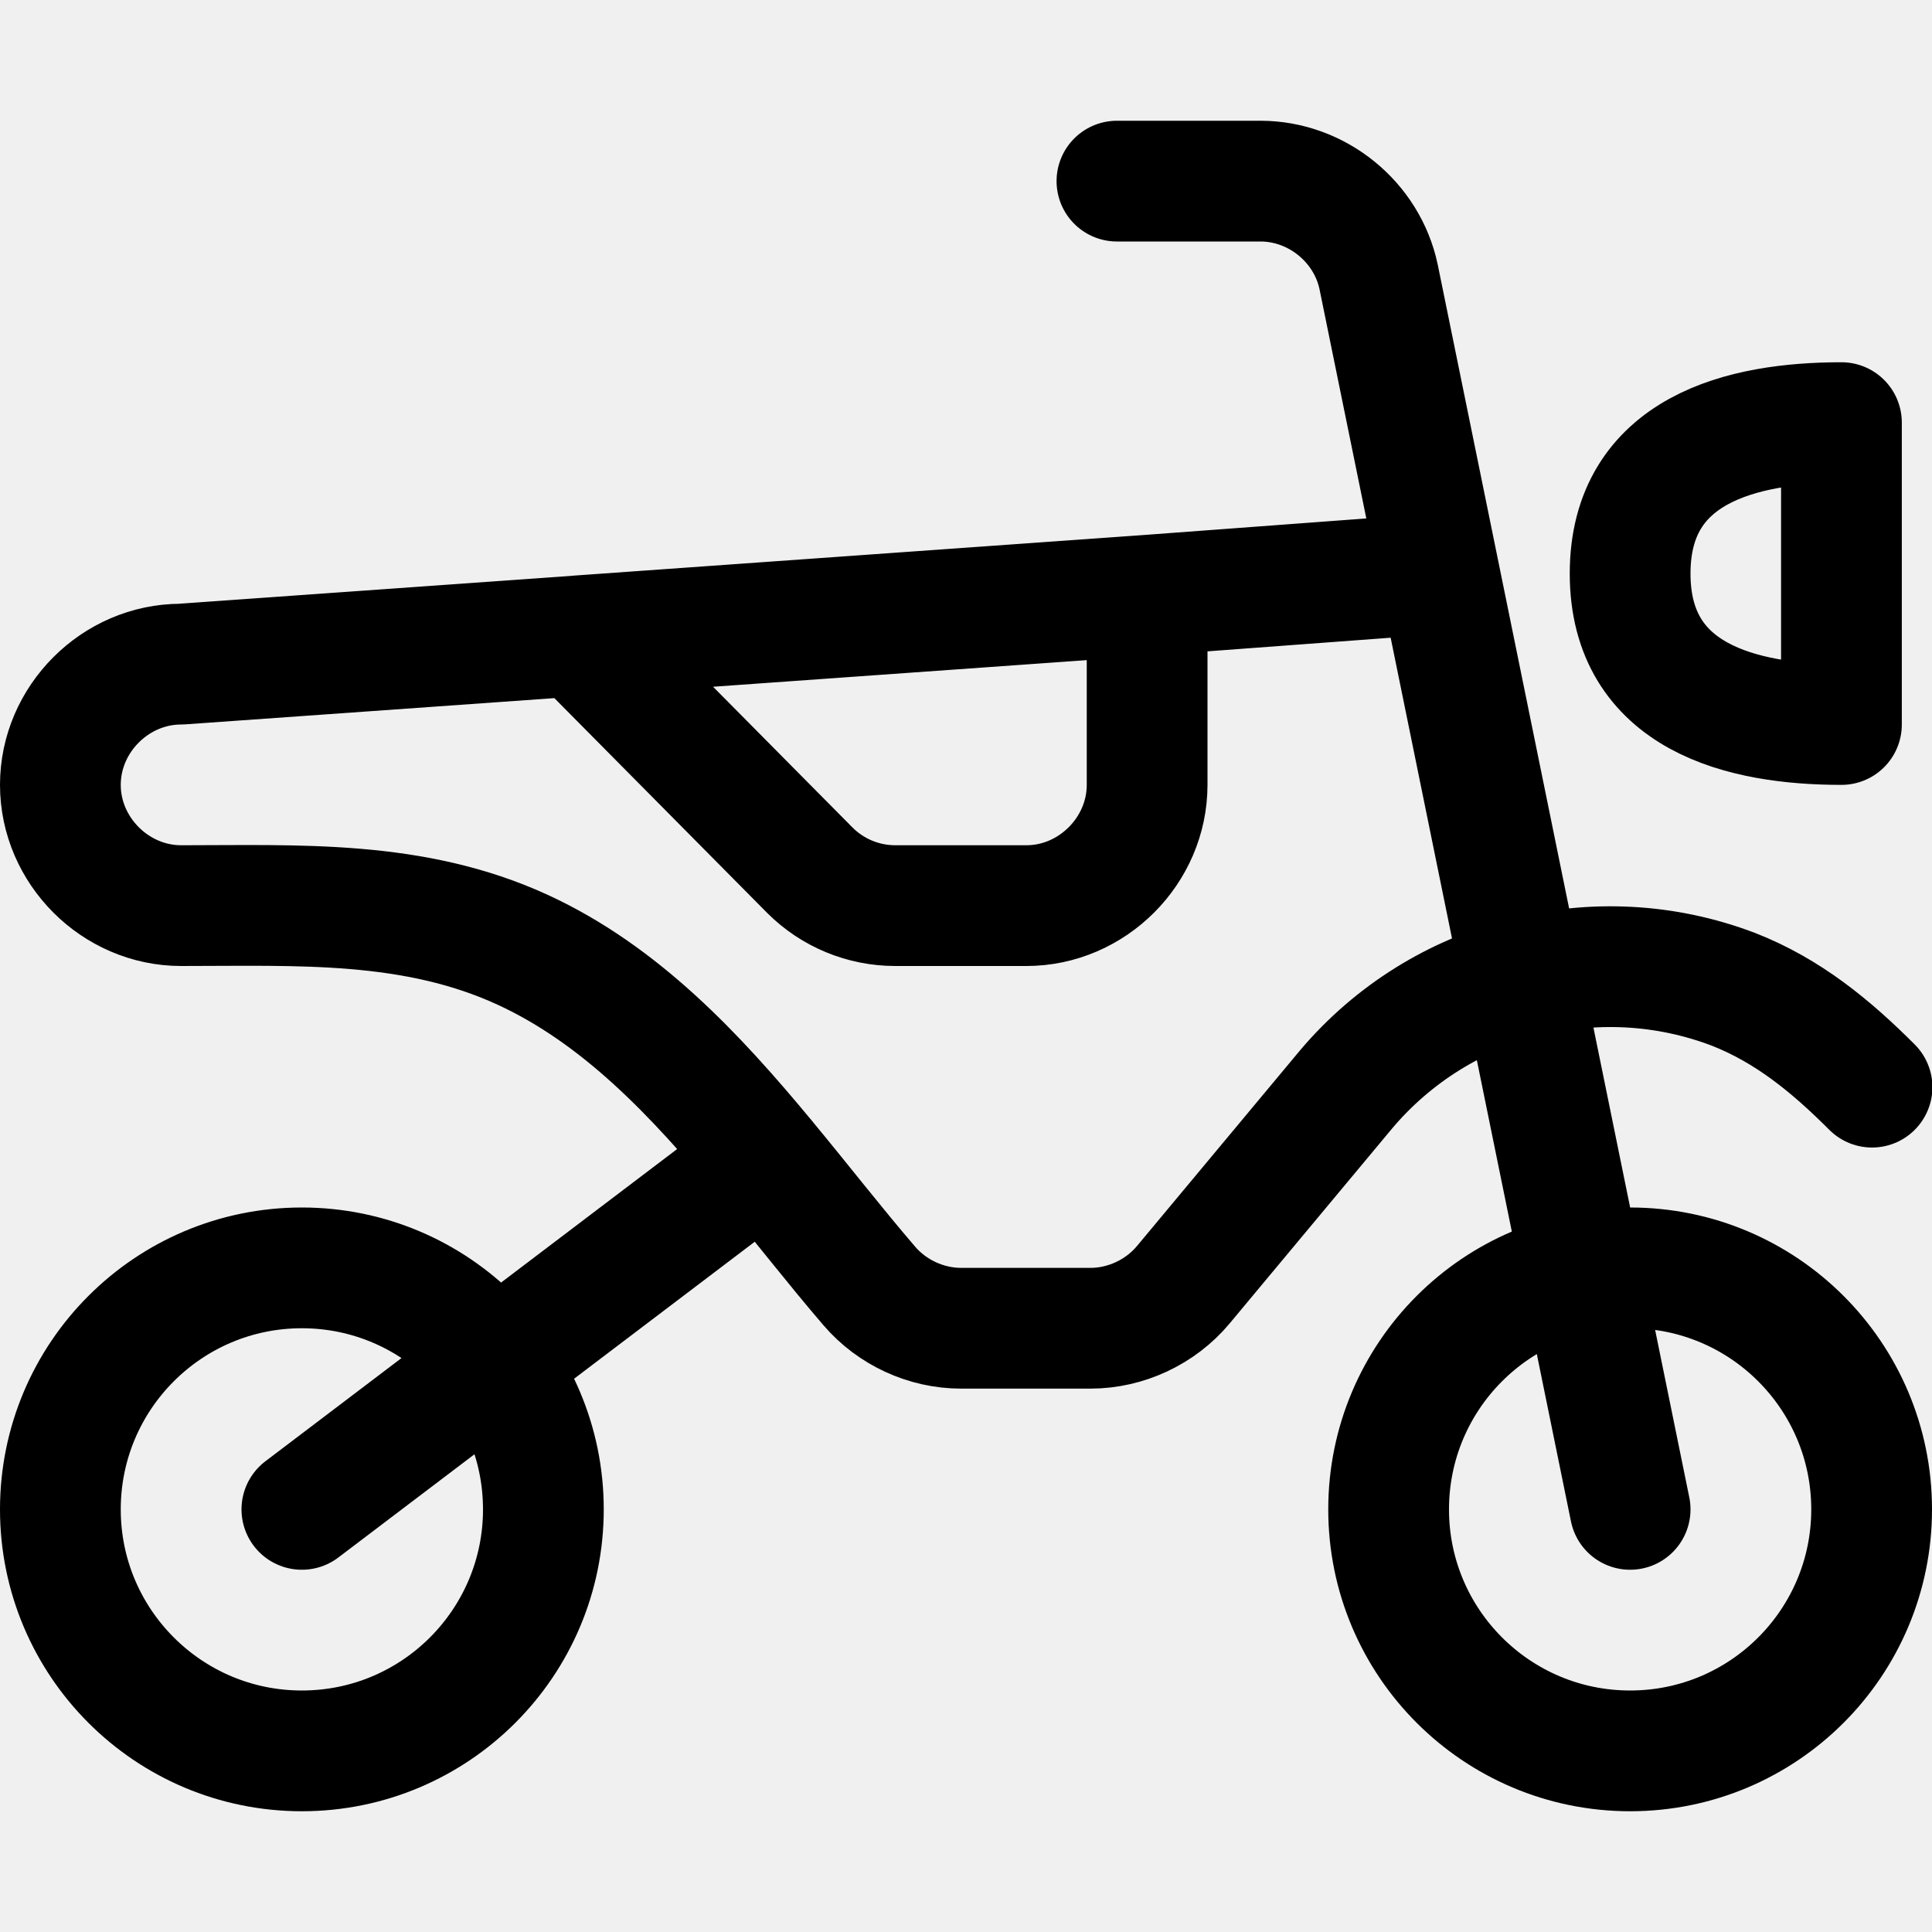
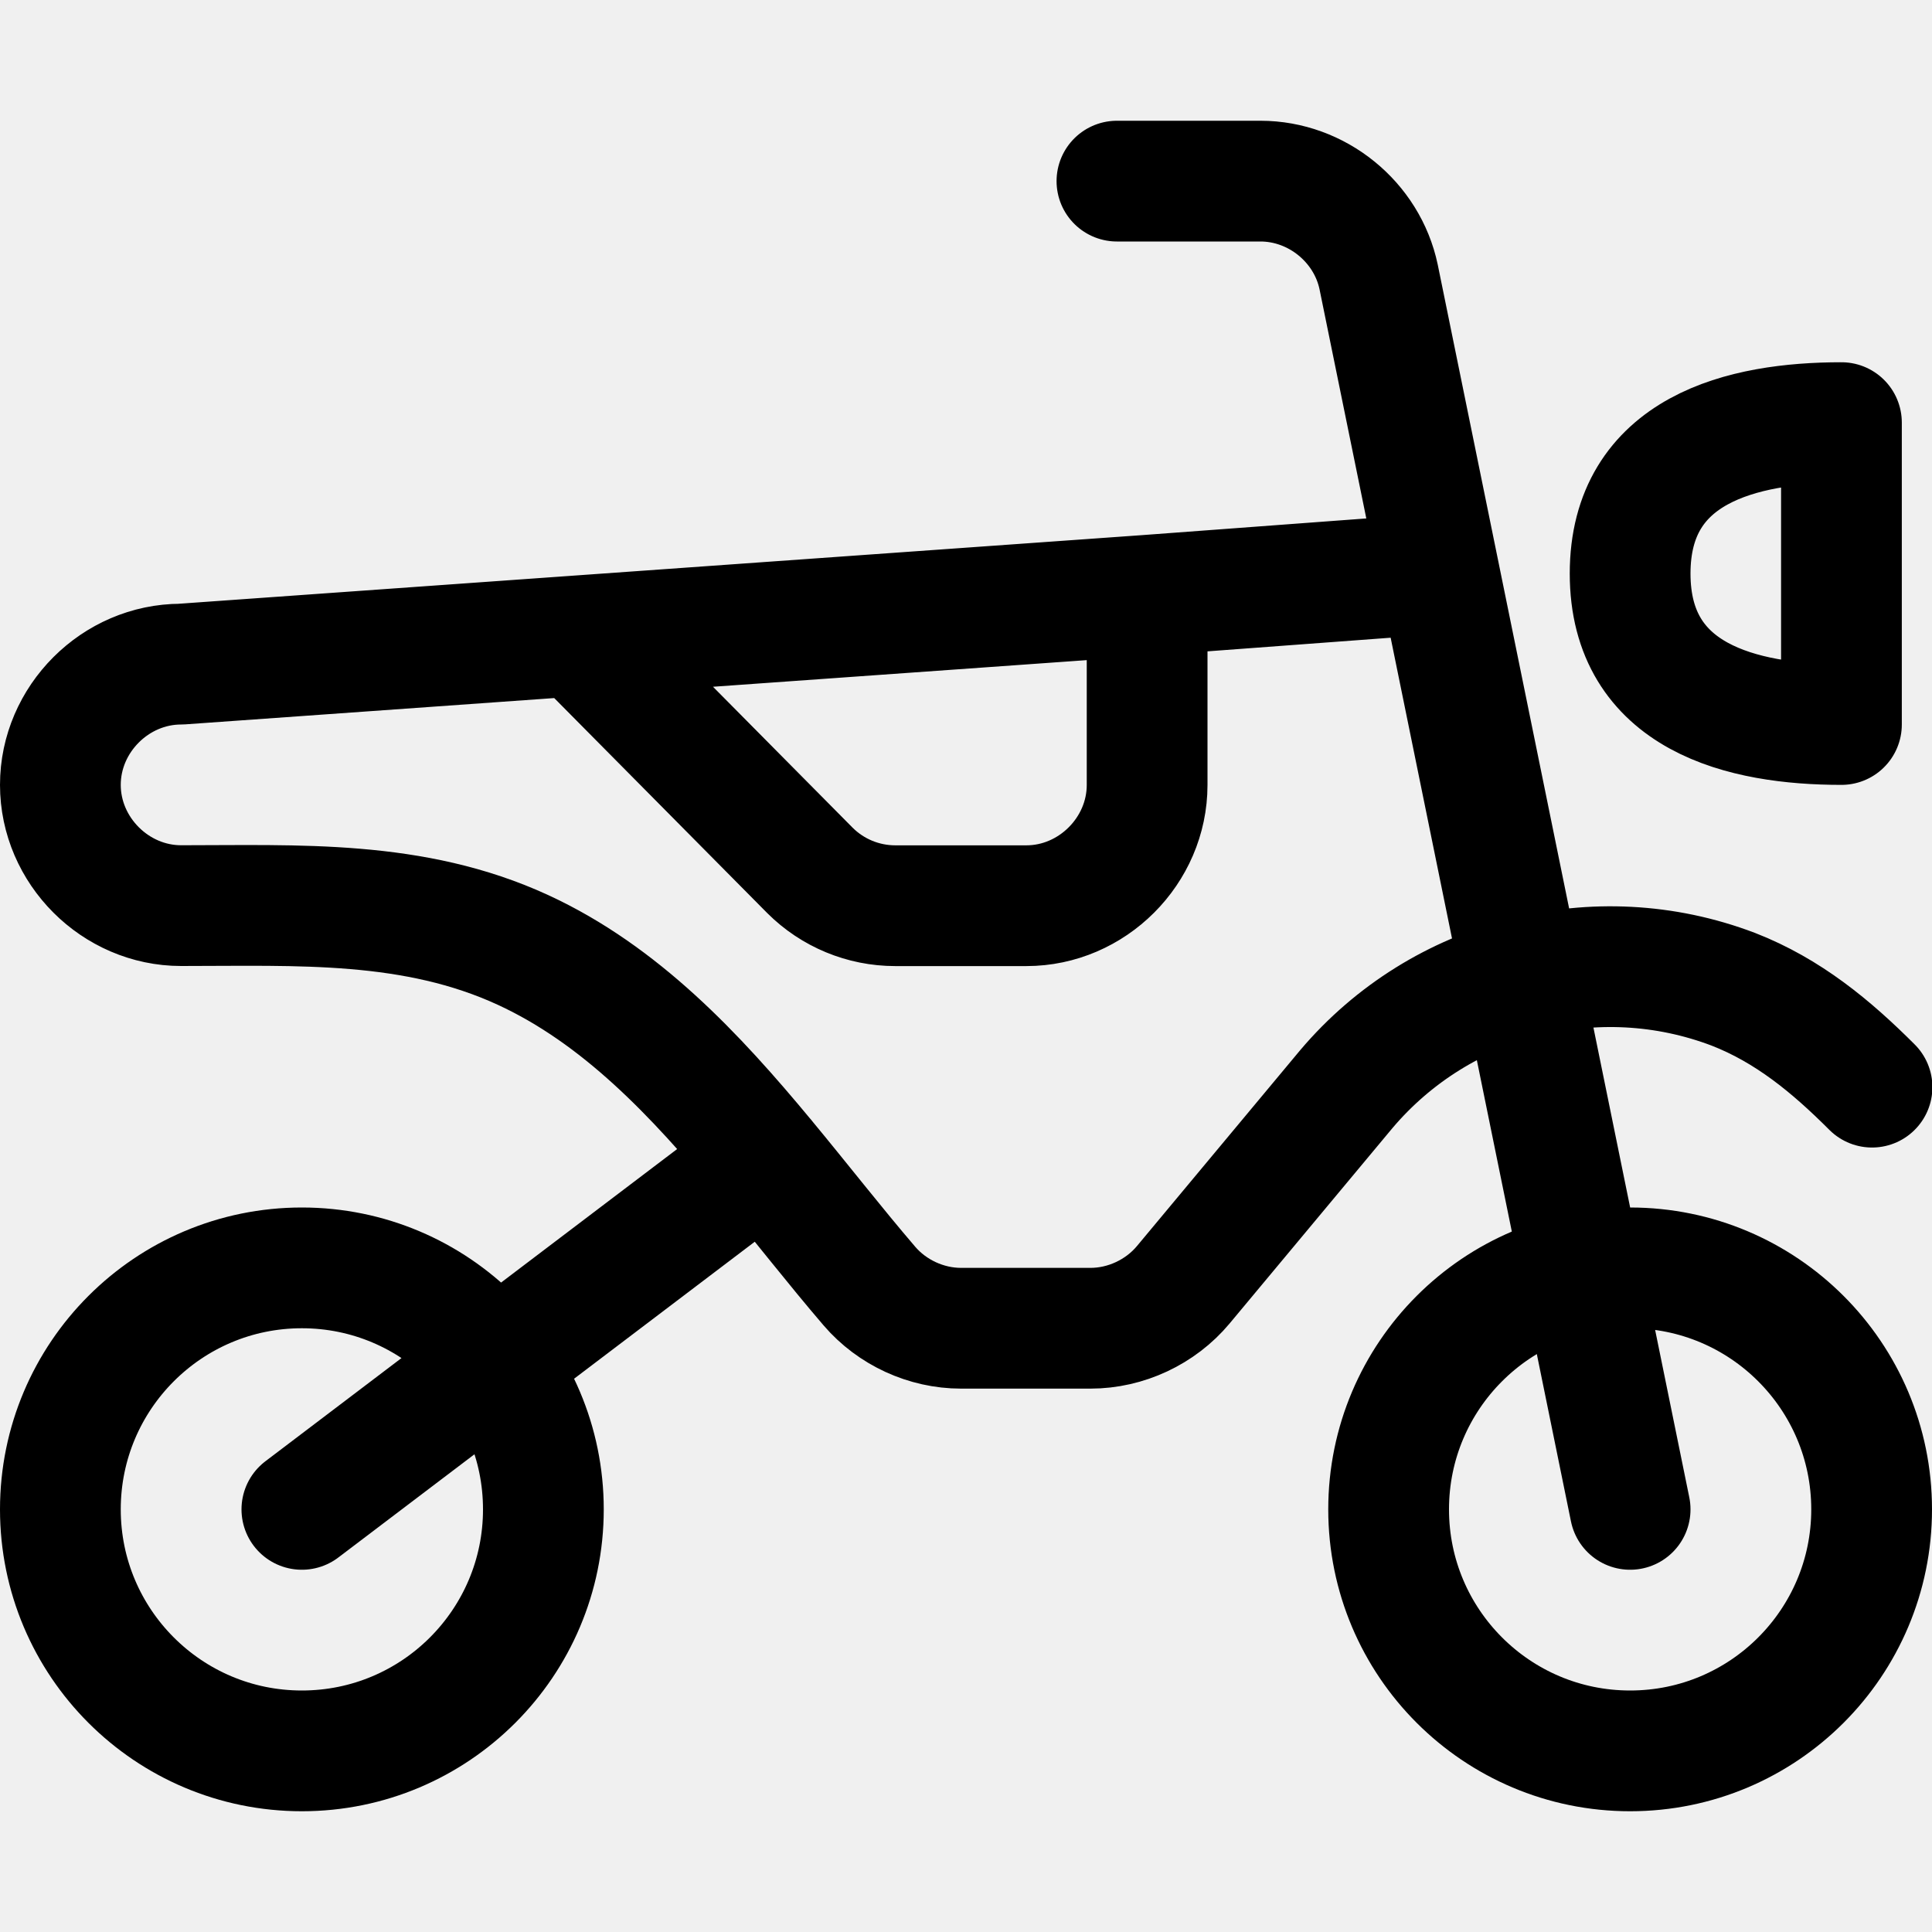
<svg xmlns="http://www.w3.org/2000/svg" width="24" height="24" fill="none" viewBox="0 0 24 24">
  <g clip-path="url(#motorcycle_medium_svg__a)">
-     <path stroke="#000" stroke-linecap="round" stroke-linejoin="round" stroke-width="1.5" d="M23.255 13.505c-.508-.508-1.043-.95-1.723-1.216a4.298 4.298 0 0 0-4.807 1.24l-2.026 2.431c-.282.338-.713.54-1.153.54h-1.607c-.433 0-.857-.195-1.139-.524-.434-.505-.857-1.051-1.3-1.585m10.75 4.359L17.878 7.125M13.875 2.25h1.783c.7 0 1.324.505 1.468 1.191l.752 3.684M3.75 18.75l5.75-4.36M7.176 7.9l-4.926.35c-.817 0-1.5.683-1.5 1.5s.683 1.5 1.5 1.5c1.455 0 2.89-.075 4.248.551 1.21.558 2.141 1.551 3.002 2.59M7.176 7.899l2.885 2.912a1.5 1.5 0 0 0 1.06.439h1.629c.817 0 1.5-.683 1.5-1.5V7.395m-7.074.504 7.074-.504m0 0 3.628-.27M23.25 18.75a3 3 0 1 1-6 0 3 3 0 0 1 6 0Zm-16.5 0a3 3 0 1 1-6 0 3 3 0 0 1 6 0Zm13.5-11.625C20.25 8.669 21.648 9 22.875 9V5.25c-1.227 0-2.625.331-2.625 1.875Z" />
+     <path stroke="#000" stroke-linecap="round" stroke-linejoin="round" stroke-width="1.5" d="M7.176 7.899 2.25 8.25c-.817 0-1.5.683-1.5 1.5s.683 1.5 1.5 1.5c1.455 0 2.89-.075 4.248.551 1.21.558 2.141 1.551 3.002 2.59.443.534.867 1.08 1.3 1.585.282.329.706.524 1.139.524h1.607c.44 0 .871-.202 1.153-.54l2.026-2.431a4.298 4.298 0 0 1 4.807-1.24c.68.265 1.215.708 1.723 1.216M20.25 18.75 17.878 7.125M13.875 2.25h1.783c.7 0 1.324.505 1.468 1.191l.752 3.684M3.75 18.75l5.75-4.36M7.176 7.9l2.885 2.912a1.5 1.5 0 0 0 1.06.439h1.629c.817 0 1.5-.683 1.5-1.5V7.395m-7.074.504 7.074-.504m0 0 3.628-.27M23.25 18.75a3 3 0 1 1-6 0 3 3 0 0 1 6 0Zm-16.5 0a3 3 0 1 1-6 0 3 3 0 0 1 6 0Zm13.5-11.625C20.25 8.669 21.648 9 22.875 9V5.25c-1.227 0-2.625.331-2.625 1.875Z" />
  </g>
  <defs>
    <clipPath id="motorcycle_medium_svg__a">
      <path fill="#fff" d="M0 0h24v24H0z" />
    </clipPath>
  </defs>
</svg>
